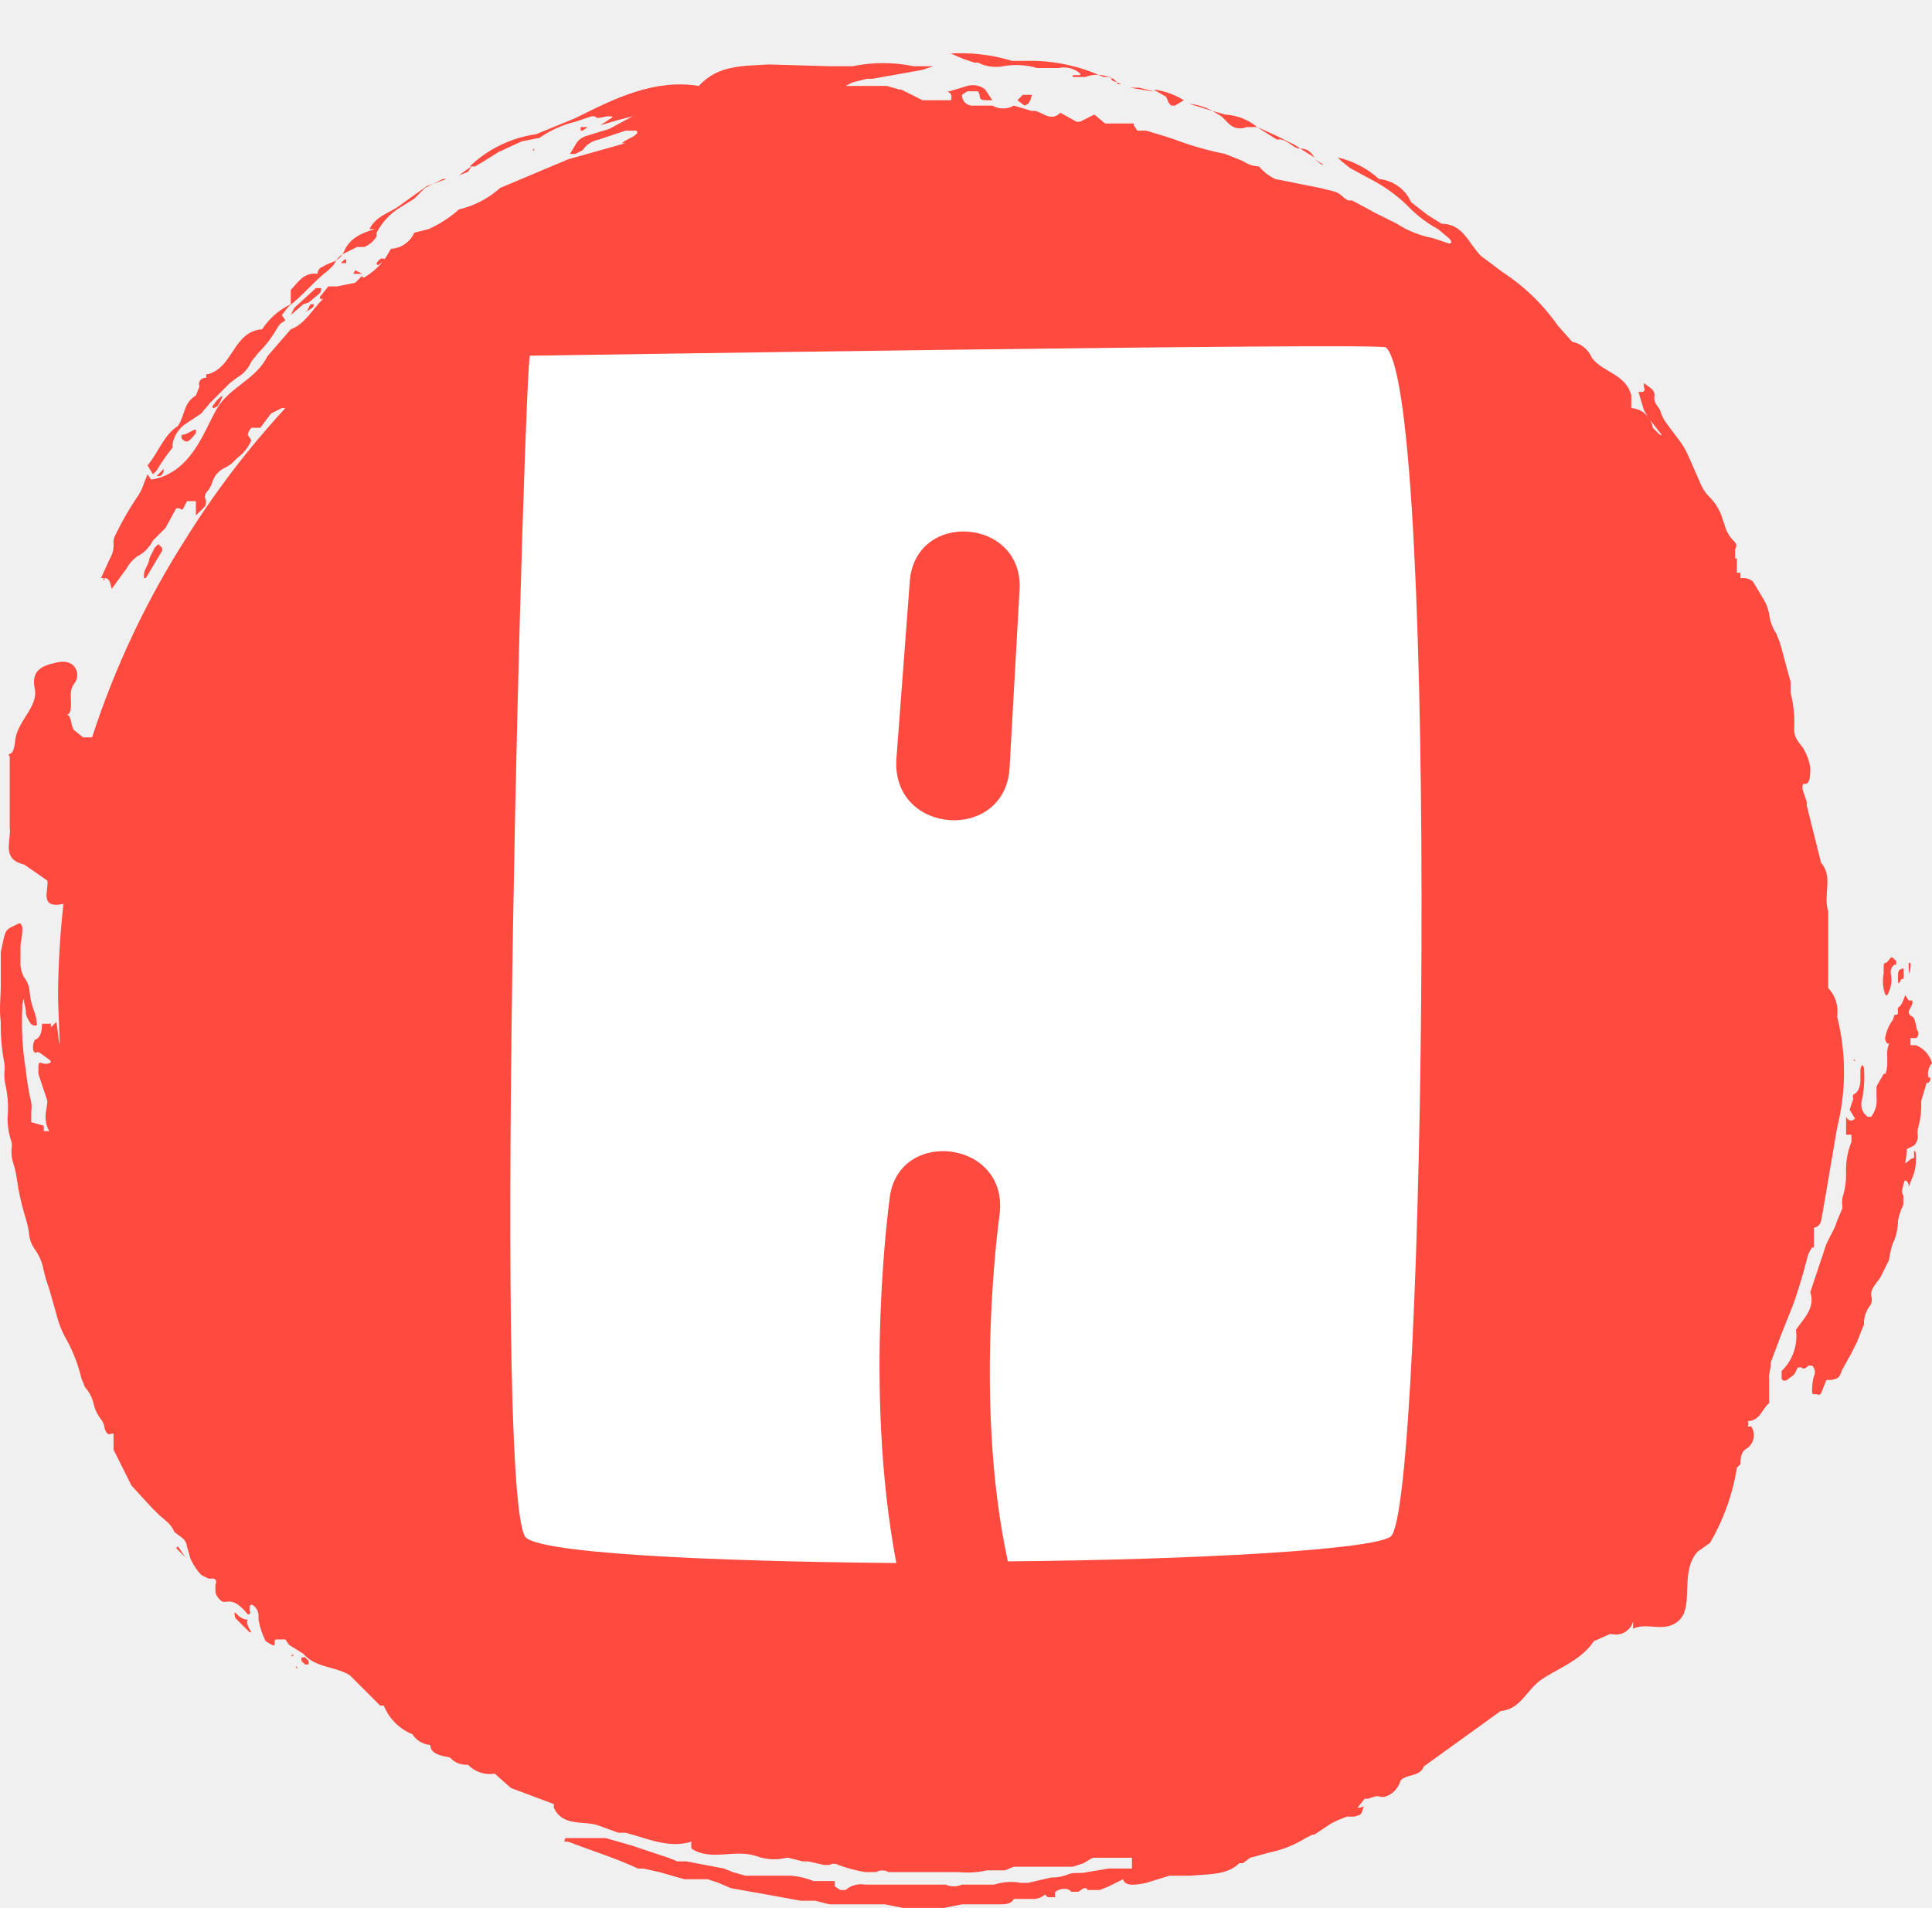
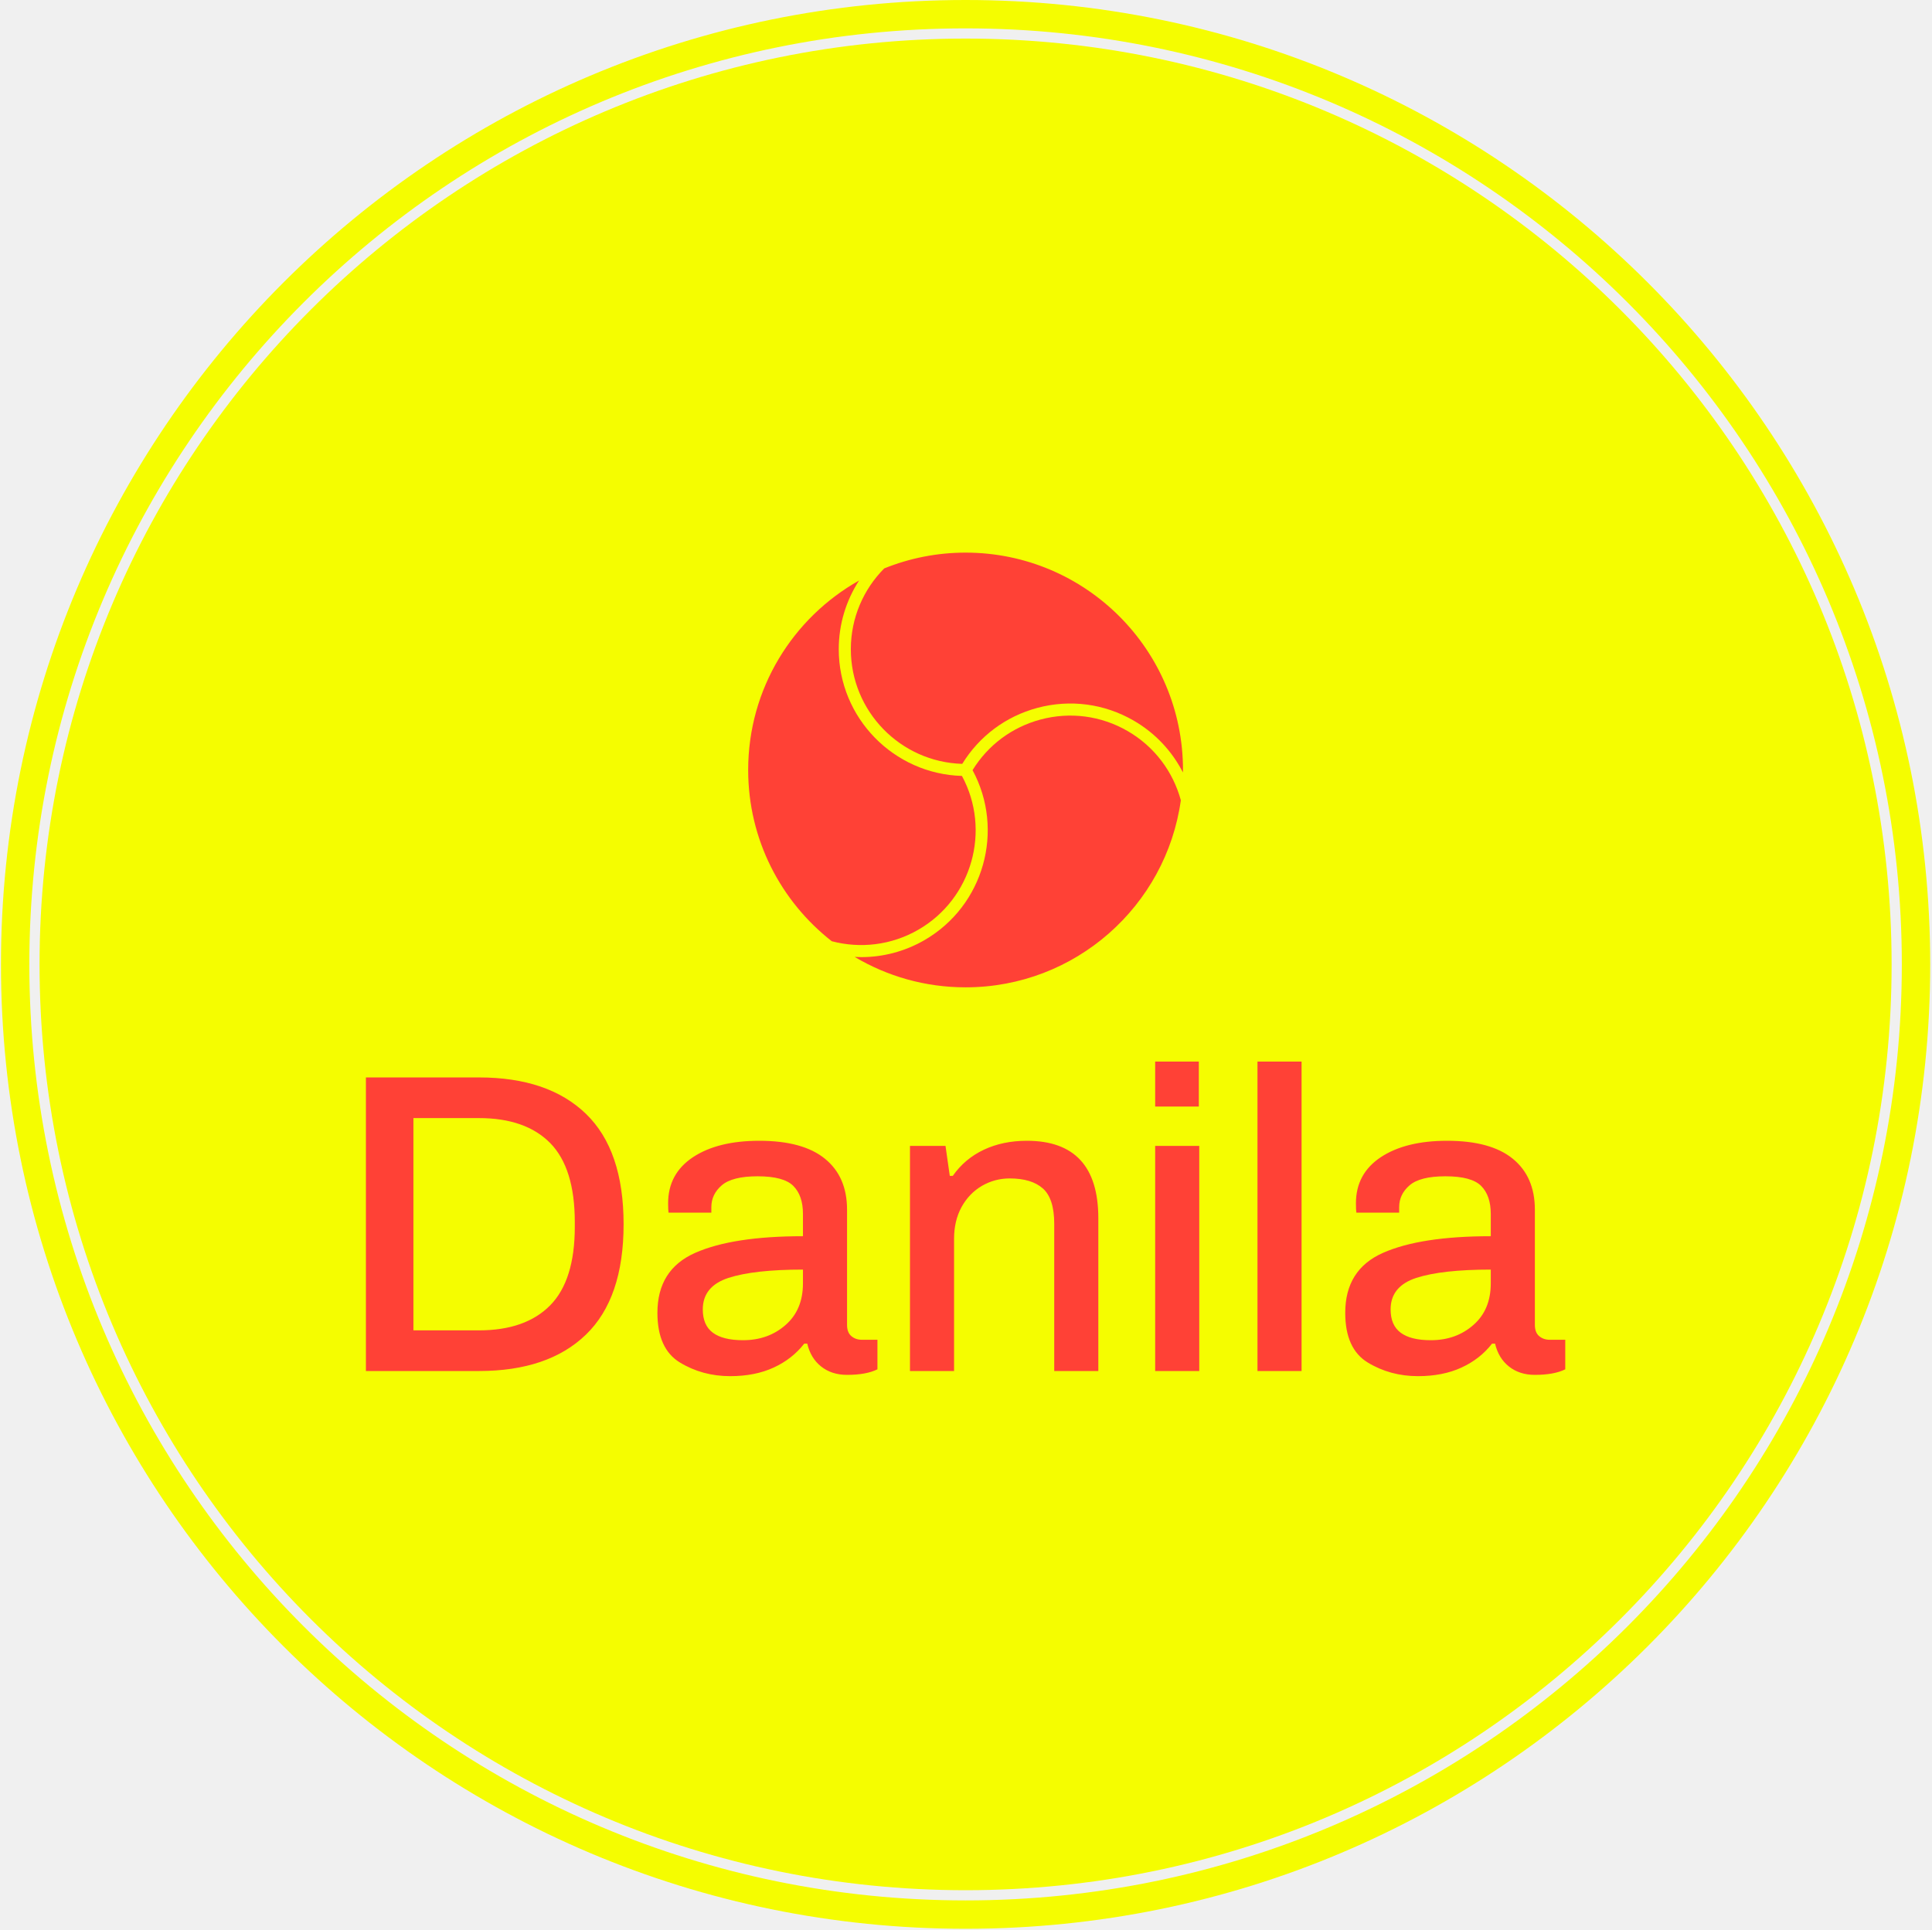
- <svg xmlns="http://www.w3.org/2000/svg" width="308.761" height="304.916" viewBox="0 0 106.008 104.687" class="css-1j8o68f" version="1.1" id="svg23">
-   <defs id="SvgjsDefs2684" />
-   <g id="SvgjsG2685" featurekey="rootContainer" transform="matrix(0.9820593,0,0,0.9820593,-0.05456052,0)" fill="#ff4a3f">
-     <g id="g17">
-       <path d="M19.8 15.3h.5l-.4-.2zm.5.1zm.8-.7c0 .1 0 .1.1.1l.4-.3c-.2-.1-.3-.1-.5.2zm.4-.2zm-4.1 2.3zm-.2.6l.3-.2c.1-.1.1-.2.1-.2h-.2l-.2.4c-.1-.1-.1 0 0 0zm2.2-2.9h-.1l-.2.2h.3zm-2.1 2.4l.6-.5c.1-.1.1-.2.1-.3h-.3l-1.2 1.1-.2.4.7-.6zm-1.1.8z" id="path3" />
-       <path d="M9.7 25v-.2a1.7 1.7 0 0 1 .7-1.1l.9-.6.5-.6.7-.7.4-.4.4-.3a1.9 1.9 0 0 0 .8-.9l.4-.5a5.9 5.9 0 0 0 1-1.3l.2-.3.3-.2-.2-.3.4-.5c.8-.6 1.4-1.4 2.2-2l.3-.3a1.4 1.4 0 0 1 .5-.6l.8-.4h.4a1.4 1.4 0 0 0 .7-.6V13a3.5 3.5 0 0 1 1.3-1.4l.8-.5.2-.2.4-.4 1-.5h.2l-1.1.4-1.4 1c-.6.5-1.4.6-1.8 1.4h.3c-.7.2-1.4.5-1.7 1.2s-.8.6-1.2.9a.4.4 0 0 0-.3.4c-.8-.1-1.1.5-1.5.9v.8a3.9 3.9 0 0 0-1.6 1.4c-1.6.1-1.6 2.1-3 2.5h-.1a.2.2 0 0 0 0 .2c-.3 0-.5.2-.4.5l-.2.5c-.7.4-.6 1.1-1 1.7-.8.5-1.1 1.5-1.7 2.2l.3.5.2-.2a11.6 11.6 0 0 1 .9-1.3zM53.9 3.3l.6.2h.2a2.2 2.2 0 0 0 1.4.2 4.1 4.1 0 0 1 1.9.1h1.2a1.4 1.4 0 0 1 1.2.3.1.1 0 0 1 0 .1H60a.1.1 0 0 0 0 .1h.7a1.8 1.8 0 0 1 1.3 0c.2 0 .1.1.2.2l.5.2h-.2c-.2-.4-.5-.4-.8-.4a9.7 9.7 0 0 0-4.3-.9h-.8A9.8 9.8 0 0 0 53 3h.2zm7.3 3.1zM50.3 4.7zm10.9 1.7h.2-.2zM19 14.7zm32.1-10zm17.6 2.2a.9.9 0 0 0 1 .2h.6a3.1 3.1 0 0 0-1.8-.7l-.7-.2.5.3zm-3.4-1.3c0 .1.1.2.2.3h.2l.5-.3a4.2 4.2 0 0 0-1.7-.6l.7.4zm7.4 2.7l.8.5c-.2-.3-.4-.5-.8-.5z" id="path5" />
-       <path d="M99 76.1l.6-1.6.6-1.5c.2-.5.6-1.8.8-2.6a1.7 1.7 0 0 1 .3-.7h.1v-1.1c.5-.1.4-.6.5-.9l.8-4.7a12.7 12.7 0 0 0 0-6.2 1.9 1.9 0 0 0-.5-1.6v-4.3c-.3-.9.3-1.9-.4-2.7L101 45a.4.4 0 0 0 0-.2l-.2-.6a.5.5 0 0 1 0-.4h.1c.3 0 .3-.5.3-.9a3 3 0 0 0-.4-1.1l-.3-.4a1.1 1.1 0 0 1-.2-.7 6.7 6.7 0 0 0-.2-2v-.6c-.2-.7-.4-1.5-.6-2.2l-.2-.5a2.5 2.5 0 0 1-.4-1.1 2.5 2.5 0 0 0-.3-.8l-.6-1a.8.8 0 0 0-.6-.2h-.1V32h-.2v-.8H97V31a.4.4 0 0 0 0-.1v-.2c.1-.2.1-.3-.1-.5a1.8 1.8 0 0 1-.4-.6l-.2-.6a2.9 2.9 0 0 0-.7-1.2 2.2 2.2 0 0 1-.5-.7l-.7-1.6a4.3 4.3 0 0 0-.6-1l-.6-.8a2.4 2.4 0 0 1-.4-.8l-.2-.3a.6.6 0 0 1-.1-.5.5.5 0 0 0-.2-.4l-.4-.3v.2c.1.2 0 .3-.1.3h-.2l.3 1 .3.5.7.9h-.1l-.2-.2-.2-.2a1.3 1.3 0 0 0-1.2-1.1v-.7c-.3-1.2-1.6-1.3-2.2-2.1a1.5 1.5 0 0 0-1.1-.9l-.8-.9a11.3 11.3 0 0 0-3.1-3l-.8-.6-.4-.3c-.7-.7-1-1.8-2.2-1.8l-.8-.5-.9-.7a2.2 2.2 0 0 0-1.8-1.3 5.1 5.1 0 0 0-2.3-1.2l.2.2.5.4 1.3.7a8.5 8.5 0 0 1 2.1 1.6 6.8 6.8 0 0 0 1.5 1.1l.6.5c.1.1.2.2.1.3H81l-.9-.3a5.6 5.6 0 0 1-2-.8l-1.2-.6-1.3-.7h-.2c-.3-.1-.4-.4-.8-.5l-.8-.2-2.5-.5a2.6 2.6 0 0 1-.9-.7 1.7 1.7 0 0 1-.9-.3l-1-.4a18.1 18.1 0 0 1-2.8-.8l-.6-.2-1-.3h-.5l-.2-.3v-.1h-1.6l-.6-.5-.4.2-.4.2h-.2l-.9-.5c-.6.6-1.1-.2-1.6-.1l-1-.3a1.2 1.2 0 0 1-1.2 0h-1.2a.6.6 0 0 1-.5-.6l.3-.2h.6a.7.7 0 0 1 .1.3c0 .2.2.2.5.2h.2l-.4-.6a1.1 1.1 0 0 0-1-.2l-1 .3H53c.3.2.2.3.2.5h-1.6l-.4-.2-.8-.4h-.1l-.7-.2h-2.3l.4-.2.8-.2h.3l1.7-.3 1.1-.2.6-.2h-1.1a8.4 8.4 0 0 0-3.4 0h-1.3L43 3.6c-1.4.1-2.8 0-3.9 1.2-2.5-.4-4.7.7-6.9 1.8l-2.2.9a6.7 6.7 0 0 0-3.7 1.8h.3l.5-.3.8-.5 1.3-.6 1-.2a6 6 0 0 1 2-.9l.9-.3h.2c.1.2.5 0 .7 0h.2c.1 0 .1.1 0 .1l-.6.4 1-.3.8-.2-1.3.7-1.3.4a1 1 0 0 0-.6.5l-.3.5h.3l.4-.2a1.4 1.4 0 0 1 .9-.6l1.5-.5h.5a.1.1 0 0 1 .1.2c-.2.2-.6.3-.8.5h.2l-3.2.9-3.8 1.6a5.2 5.2 0 0 1-2.3 1.2 6.6 6.6 0 0 1-1.7 1.1l-.8.2a1.5 1.5 0 0 1-1.3.9l-.3.5a3.7 3.7 0 0 1-1.2 1.1h-.1v-.1l-.2.2-.2.2-1 .2h-.5l-.4.5c-.1.1-.1.2 0 .2h.1c-.6.6-1 1.4-1.8 1.7L15 19.9c-.6 1.2-1.8 1.6-2.6 2.6s-1.4 3.9-3.9 4.3l-.2-.3-.2.5a2.7 2.7 0 0 1-.4.8 16.9 16.9 0 0 0-1.2 2.1.8.8 0 0 0-.1.5 1.4 1.4 0 0 1-.2.8l-.5 1.1h.2c.3 0 .3.3.4.6l.8-1.1a2.2 2.2 0 0 1 .6-.7 2 2 0 0 0 .9-.9l.3-.3.4-.4.6-1.1h.2c.1.1.1.1.2 0l.2-.4h.5v.8l.5-.5a.5.5 0 0 0 0-.5.4.4 0 0 1 .1-.3 1.5 1.5 0 0 0 .3-.5 1.3 1.3 0 0 1 .8-.9l.3-.2.3-.3a2.4 2.4 0 0 0 .8-1l-.2-.3c0-.1.1-.3.2-.4h.5l.6-.8.6-.3h.2a48.8 48.8 0 0 0-5.5 7.2h-.1.1a48.4 48.4 0 0 0-5.3 11.2h-.5l-.5-.4c-.2-.2-.1-.7-.4-.9h.1c.3-.5-.1-1.2.3-1.7s.1-1.4-.9-1.2-1.5.5-1.3 1.5-1 1.8-1.1 2.9-.5.5-.3.9v3.9c.1.8-.5 1.8.8 2.1l1.3.9c.1.5-.5 1.6.9 1.3a49.2 49.2 0 0 0-.3 5c0 1.1.1 2.2.1 3.3v-.4c-.1-.4-.1-.8-.2-1.3l-.3.3v-.2h-.5c0 .5-.1.8-.4.9a.9.9 0 0 0-.1.5c0 .1.1.3.2.2s.4.2.7.4-.2.3-.4.2-.2.1-.2.3v.3l.5 1.5c0 .3-.1.6-.1.9a1.7 1.7 0 0 0 .2.8h-.3v-.3l-.7-.2v-.6a1.5 1.5 0 0 0 0-.5 14.6 14.6 0 0 1-.3-1.8 16.6 16.6 0 0 1-.2-3.5.9.9 0 0 1 .1-.5v.2a2.9 2.9 0 0 1 .1.5.8.8 0 0 0 .1.4c.1.2.2.4.4.4s.1-.1.1-.2a2.1 2.1 0 0 0-.1-.5 4.2 4.2 0 0 1-.3-1.3 1.5 1.5 0 0 0-.3-.7 1.6 1.6 0 0 1-.2-.9v-.8c0-.3.1-.6.1-.9a.5.5 0 0 0-.1-.4h-.1c-.8.4-.7.2-1 1.6V55c0 .7-.1 1.4 0 2.1a10.8 10.8 0 0 0 .2 2.3 1.8 1.8 0 0 1 0 .5 3.1 3.1 0 0 0 .1.9 5.9 5.9 0 0 1 .1 1.3 3.9 3.9 0 0 0 .2 1.7 1.2 1.2 0 0 1 0 .4 2.1 2.1 0 0 0 .1.8 4.9 4.9 0 0 1 .2.9 14 14 0 0 0 .5 2.2 5 5 0 0 1 .2 1 1.7 1.7 0 0 0 .3.7 2.9 2.9 0 0 1 .5 1.2 8.5 8.5 0 0 0 .3 1l.4 1.4a5.4 5.4 0 0 0 .6 1.5 8.5 8.5 0 0 1 .8 2.1l.2.5a2.1 2.1 0 0 1 .5 1 2.1 2.1 0 0 0 .4.8 1 1 0 0 1 .2.5c.1.3.2.4.4.3h.1v.9l.5 1 .5 1 1.1 1.2.4.4c.3.3.7.5.9 1l.4.3a.7.7 0 0 1 .3.5l.2.7a3.3 3.3 0 0 0 .6.9l.4.2h.3a.2.2 0 0 1 .1.3 2.5 2.5 0 0 0 0 .5.9.9 0 0 0 .4.5h.2c.4-.1.8.2 1.2.7h.1c0-.1.1-.1 0-.2v-.2c0-.1.1-.2.2-.1a.7.7 0 0 1 .3.6v.2a4.3 4.3 0 0 0 .4 1.2c.5.3.5.3.5.1s0-.2.2-.2h.4l.2.3.8.5c.7.8 1.8.7 2.6 1.2l1.7 1.7h.2a2.9 2.9 0 0 0 1.6 1.6 1.3 1.3 0 0 0 1 .6c0 .5.6.6 1.1.7a1.2 1.2 0 0 0 .8.4h.2a1.7 1.7 0 0 0 1.5.5l.9.8 2.4.9v.2c.5 1.1 1.7.7 2.5 1l1.1.4h.4c1.2.3 2.4.9 3.7.5a.7.7 0 0 0 0 .4c1.1.7 2.4 0 3.6.4a2.9 2.9 0 0 0 1.7.1h.1l.8.2h.3l.9.2h.3a.5.5 0 0 1 .5 0 7.9 7.9 0 0 0 1.5.4h.6a.7.7 0 0 1 .7 0h3.9a5 5 0 0 0 1.6-.1h1l.5-.2H60l.6-.2.5-.3h2.2v.6H62l-1.2.2c-.4.1-.7 0-1 .1a2.4 2.4 0 0 1-1 .2l-1.3.3h-.4a3.1 3.1 0 0 0-1.5.1h-1.8a1.1 1.1 0 0 1-.9 0h-4.5a1.3 1.3 0 0 0-1.1.3H47l-.3-.2v-.3h-1.2a4.1 4.1 0 0 0-1.3-.3h-2.5l-.7-.2-.5-.2-2.1-.4h-.5l-.5-.2-2.1-.7-1.4-.4h-2.2c-.1 0-.1.1-.1.2h.2c1.3.5 2.6.9 3.9 1.5h.3l.9.2 1.4.4h1.3l.6.2.7.3 1.7.3 1.1.2 1.1.2h.8l.8.2h3.1l1 .2h2.3l1-.2H56c.4 0 .6-.1.7-.3h1a1 1 0 0 0 .8-.3c-.1.1 0 .1.1.2h.4v-.2c0-.1 0-.1.2-.2s.6-.1.7.1h.4l.3-.2c.2 0 .2 0 .2.1h.7l.5-.2.8-.4c.1.3.4.4 1.3.2l1.3-.4h1.2c.9-.1 2 0 2.7-.7h.2l.4-.3 1.1-.3a6.1 6.1 0 0 0 2-.8l.4-.2h.1l.9-.6.4-.2.5-.2h.4c.4-.1.4-.1.5-.4s0-.1-.2-.1h-.1l.4-.5h.2c.3-.1.5-.2.7-.1h.2a1.3 1.3 0 0 0 .9-.9c.3-.4 1.1-.2 1.3-.8l4.3-3.1c1.1-.1 1.4-1.1 2.2-1.7s2.3-1.1 3-2.2l.9-.4h.1a1 1 0 0 0 1.2-.7v.4c.8-.4 1.8.3 2.6-.5s0-2.7 1-3.8l.7-.5a12.1 12.1 0 0 0 1.5-4.2l.2-.2c0-.3 0-.7.4-.9a.9.9 0 0 0 .2-1.2h-.2a.3.3 0 0 0 0-.3c.7 0 .8-.7 1.2-1V77a.5.5 0 0 1 0-.2 3.8 3.8 0 0 0 .1-.7zM5.9 32.2z" id="path7" />
-       <path d="M26.4 9.3l-.3.2-.4.3.5-.2zm6.1-2h.1l.3-.2h-.4zm-2.6 1l-.1.1h.1v-.1zm-1.5 1.4zm1.3-.2zm-6.3 3.1zM9.2 26.2l-.4.4H9a.4.4 0 0 0 .2-.4zm3-3.5a2.1 2.1 0 0 0 .3-.6 1.5 1.5 0 0 0-.5.5c-.1.1-.1.2 0 .2zM11 24.2V24c-.2 0-.5.3-.8.3v.2c.3.3.4.2.8-.3zm3 66.2zM73.9 9.2h.1l-.5-.3zm-2.5-1.4c.5-.1.8.4 1.2.5h.1l-.3-.2-1-.5-1.1-.5.3.2zM52.8 3.1zm11.7 2h-.1l-1.2-.2h.5zm2 .7l1.3.4a3.3 3.3 0 0 0-1.3-.4zm-9 0a1 1 0 0 0 .2-.5h-.5l-.3.3.4.3zm9 1.6zM49.9 4.2zm2.9.7zM48.5 4zm13.8 2.1a.5.5 0 0 0 0 .1zm44.8 52.3h-.3V58h.3c.1 0 .2-.3.1-.4s-.1-.7-.3-.8a.3.3 0 0 1-.2-.3l.2-.4a.4.4 0 0 0 0-.2h-.2l-.2-.3c-.1.3-.2.6-.4.7a.5.5 0 0 0 0 .2c0 .1 0 .2-.1.2h-.1a1.1 1.1 0 0 1-.1.3 2.3 2.3 0 0 0-.4.9.4.4 0 0 0 .1.4h.1a1.7 1.7 0 0 0-.1.8v.4a1.8 1.8 0 0 1-.1.5h-.1l-.4.7v.6a1.5 1.5 0 0 1-.3 1.1h-.2l-.2-.2a.9.9 0 0 1-.1-.8 6.5 6.5 0 0 0 .1-1.7c0-.1-.1-.2-.1-.2a.5.5 0 0 0-.1.3v.6c0 .2-.1.6-.3.7s-.1.2-.1.3l-.2.6.3.5c-.2.2-.4.1-.5-.1v1h.3v.4a4.2 4.2 0 0 0-.3 1.4 3.3 3.3 0 0 0 0 .4 4 4 0 0 1-.2 1.3 2 2 0 0 0 0 .6l-.3.7a3.2 3.2 0 0 1-.3.7l-.3.6-.9 2.7c.3.9-.4 1.5-.8 2.1a2.7 2.7 0 0 1-.8 2.3v.4c0 .1.1.2.3.1l.4-.3.2-.4h.2c.1.1.2.1.4-.1h.2a.5.5 0 0 1 .1.6 2.9 2.9 0 0 0-.1.8c0 .1 0 .2.1.2h.2c.1.1.2 0 .3-.3l.2-.5h.3c.4-.1.4-.1.6-.6l.5-.9.3-.6.4-1a1.6 1.6 0 0 1 .3-1 .6.6 0 0 0 .1-.6c0-.2 0-.3.2-.6l.3-.4.5-1a4.7 4.7 0 0 1 .2-.9 3 3 0 0 0 .3-1.3 3.8 3.8 0 0 1 .3-.9v-.5c-.1-.2-.1-.2 0-.6s.1-.2.2-.2a.4.4 0 0 1 .1.3l.2-.5a2.3 2.3 0 0 0 .2-.9v-.3c0-.1 0-.3-.1-.3v.4c-.2 0-.3.2-.5.3a6.4 6.4 0 0 0 .1-.8l.4-.2a.7.7 0 0 0 .2-.6 1.4 1.4 0 0 1 0-.3 4.8 4.8 0 0 0 .2-1.4v-.2l.3-1h.1a.3.3 0 0 0 .1-.3h-.1a.9.9 0 0 1 .2-.8 1.5 1.5 0 0 0-.9-1zm-1.2 7.8zm-.2-9.9zm0 0zM9.1 30.8a.3.3 0 0 0 0-.2l-.2-.2-.2.2-.3.6c0 .3-.3.6-.3.9v.2h.1zm96.3 24.8h.1a1.7 1.7 0 0 0 .2-1.2.5.5 0 0 1 .2-.5h.1v-.2l-.2-.2h-.1c-.1.1-.2.3-.3.3s-.1.1-.1.3v.3a2.2 2.2 0 0 0 .1 1.2zM13.2 90.1c-.1 0 0 .2 0 .3l.8.8h.1c-.2-.3-.3-.6-.2-.7a.9.9 0 0 1-.5-.2zm.8.3zm92.3-35.7h.1a2 2 0 0 0 0-.6c-.3.1-.3.1-.3.6s.1.1.2 0z" id="path9" />
-       <path d="M106.7 62a.6.6 0 0 0 .1-.5c0-.1-.1-.2-.1-.1h-.2v.2c0 .4.1.5.2.4zm.1-8.2h-.1v.6a1 1 0 0 0 .1-.6zM17.1 92.6h-.2v.2l.2.2h.2v-.2zm86.6-33.3c0-.1 0-.1-.1-.1zM9.9 86.5l.5.5-.4-.6z" id="path11" />
-       <circle cx="10.5" cy="87.1" transform="rotate(-24.8 10.4 87.159)" id="circle13" />
-       <path d="M9.7 30.1h-.1v.2-.2h.1zm83.2-6.6l-.2-.3h-.1zm-14.7 77.1zM5.9 32.2zm-.1.2a.3.3 0 0 0 .1-.2v.2zm1.9-4.9zM61.5 2.4zm42.8 58.2v.1-.1zM16.4 92.5h-.1c.1.1.2 0 .1-.1zm.2.7h.1l-.1-.1v.1zm73.9-71.3zm15.2 34.4zM14.6 91.7zm92.1-37zm-.8 11.4zM34.6 0z" id="path15" />
-     </g>
-   </g>
-   <g id="SvgjsG2686" featurekey="nameFeature-0" transform="matrix(2.284354,0,0,2.284354,27.98006,-5.60952)" fill="#ffffff">
-     <path d="M9.6 16.48 l-0.32 4.24 c-0.08 1.8 2.6 1.96 2.72 0.2 l0.24 -4.28 c0.12 -1.76 -2.56 -1.96 -2.64 -0.16 z M0.48 11 l0 0 c0.04 0 20.48 -0.32 20.56 -0.2 c1.28 1.12 0.96 27.8 0.12 28.56 c-0.4 0.32 -4.64 0.56 -9.2 0.6 c-0.84 -3.84 -0.2 -8.32 -0.2 -8.32 c0.24 -1.8 -2.44 -2.12 -2.64 -0.4 c0 0.04 -0.64 4.52 0.16 8.76 c-4.56 -0.04 -8.68 -0.24 -8.92 -0.64 c-0.8 -1.44 0 -28.28 0.12 -28.36 z" id="path20" />
+ <svg xmlns="http://www.w3.org/2000/svg" version="1.1" width="1000" height="999" viewBox="0 0 1000 999">
+   <g transform="matrix(1,0,0,1,-0.2157434,-0.2155277)">
+     <svg viewBox="0 0 343 343" data-background-color="#ffffff" preserveAspectRatio="xMidYMid meet" height="999" width="1000">
+       <g id="tight-bounds" transform="matrix(1,0,0,1,0.074,0.074)">
+         <svg viewBox="0 0 342.852 342.852" height="342.852" width="342.852">
+           <g>
+             <svg />
+           </g>
+           <g>
+             <svg viewBox="0 0 342.852 342.852" height="342.852" width="342.852">
+               <g>
+                 <path d="M0 171.426c0-94.676 76.75-171.426 171.426-171.426 94.676 0 171.426 76.75 171.426 171.426 0 94.676-76.75 171.426-171.426 171.426-94.676 0-171.426-76.75-171.426-171.426zM171.426 337.809c91.891 0 166.383-74.492 166.383-166.383 0-91.891-74.492-166.383-166.383-166.384-91.891 0-166.383 74.492-166.384 166.384 0 91.891 74.492 166.383 166.384 166.383z" data-fill-palette-color="tertiary" fill="#f5fd00" stroke="transparent" />
+                 <ellipse rx="164.569" ry="164.569" cx="171.426" cy="171.426" fill="#f5fd00" stroke="transparent" stroke-width="0" fill-opacity="1" data-fill-palette-color="tertiary" />
+               </g>
+               <g transform="matrix(1,0,0,1,64.84656,98.23203)">
+                 <svg viewBox="0 0 213.158 146.387" height="146.387" width="213.158">
+                   <g>
+                     <svg viewBox="0 0 213.158 146.387" height="146.387" width="213.158">
+                       <g>
+                         <svg viewBox="0 0 213.158 146.387" height="146.387" width="213.158">
+                           <g transform="matrix(1,0,0,1,0,90.47335)">
+                             <svg viewBox="0 0 213.158 55.914" height="55.914" width="213.158">
+                               <g id="textblocktransform">
+                                 <svg viewBox="0 0 213.158 55.914" height="55.914" width="213.158" id="textblock">
+                                   <g>
+                                     <svg viewBox="0 0 213.158 55.914" height="55.914" width="213.158">
+                                       <g transform="matrix(1,0,0,1,0,0)">
+                                         <svg width="213.158" viewBox="3.75 -36.15 140.09 36.75" height="55.914" data-palette-color="#ff4136">
+                                           <path d="M3.75 0L3.75-34.3 16.95-34.3Q25.05-34.3 29.45-30.05 33.85-25.8 33.85-17.15L33.85-17.15Q33.85-8.5 29.45-4.25 25.05 0 16.95 0L16.95 0 3.75 0ZM9.3-4.75L16.95-4.75Q22.4-4.75 25.28-7.68 28.15-10.6 28.15-16.85L28.15-16.85 28.15-17.4Q28.15-23.7 25.28-26.63 22.4-29.55 16.95-29.55L16.95-29.55 9.3-29.55 9.3-4.75ZM46.3 0.6Q43.05 0.6 40.42-1 37.8-2.6 37.8-6.8L37.8-6.8Q37.8-11.85 42.2-13.8 46.6-15.75 54.8-15.75L54.8-15.75 54.8-18.35Q54.8-20.5 53.67-21.63 52.55-22.75 49.5-22.75L49.5-22.75Q46.55-22.75 45.32-21.7 44.1-20.65 44.1-19.15L44.1-19.15 44.1-18.5 39.1-18.5Q39.05-18.8 39.05-19.6L39.05-19.6Q39.05-23.05 41.95-24.98 44.85-26.9 49.7-26.9L49.7-26.9Q54.8-26.9 57.37-24.8 59.95-22.7 59.95-18.85L59.95-18.85 59.95-5.4Q59.95-4.5 60.45-4.08 60.95-3.65 61.7-3.65L61.7-3.65 63.5-3.65 63.5-0.2Q62.2 0.45 59.95 0.45L59.95 0.45Q58.15 0.45 56.92-0.53 55.7-1.5 55.3-3.2L55.3-3.2 54.95-3.2Q53.55-1.4 51.37-0.4 49.2 0.6 46.3 0.6L46.3 0.6ZM47.8-3.6Q50.75-3.6 52.77-5.38 54.8-7.15 54.8-10.25L54.8-10.25 54.8-11.85Q49.1-11.85 46.1-10.88 43.1-9.9 43.1-7.2L43.1-7.2Q43.1-5.35 44.27-4.48 45.45-3.6 47.8-3.6L47.8-3.6ZM67.3 0L67.3-26.3 71.45-26.3 71.95-22.8 72.3-22.8Q73.7-24.8 75.92-25.85 78.15-26.9 80.95-26.9L80.95-26.9Q89.3-26.9 89.3-17.85L89.3-17.85 89.3 0 84.15 0 84.15-17.2Q84.15-20.15 82.82-21.33 81.5-22.5 78.95-22.5L78.95-22.5Q77.2-22.5 75.7-21.63 74.2-20.75 73.32-19.15 72.45-17.55 72.45-15.45L72.45-15.45 72.45 0 67.3 0ZM95.94-30.9L95.94-36.15 101.04-36.15 101.04-30.9 95.94-30.9ZM95.94 0L95.94-26.3 101.09-26.3 101.09 0 95.94 0ZM107.89 0L107.89-36.15 113.04-36.15 113.04 0 107.89 0ZM126.64 0.6Q123.39 0.6 120.76-1 118.14-2.6 118.14-6.8L118.14-6.8Q118.14-11.85 122.54-13.8 126.94-15.75 135.14-15.75L135.14-15.75 135.14-18.35Q135.14-20.5 134.01-21.63 132.89-22.75 129.84-22.75L129.84-22.75Q126.89-22.75 125.66-21.7 124.44-20.65 124.44-19.15L124.44-19.15 124.44-18.5 119.44-18.5Q119.39-18.8 119.39-19.6L119.39-19.6Q119.39-23.05 122.29-24.98 125.19-26.9 130.04-26.9L130.04-26.9Q135.14-26.9 137.71-24.8 140.29-22.7 140.29-18.85L140.29-18.85 140.29-5.4Q140.29-4.5 140.79-4.08 141.29-3.65 142.04-3.65L142.04-3.65 143.84-3.65 143.84-0.2Q142.54 0.45 140.29 0.45L140.29 0.45Q138.49 0.45 137.26-0.53 136.04-1.5 135.64-3.2L135.64-3.2 135.29-3.2Q133.89-1.4 131.71-0.4 129.54 0.6 126.64 0.6L126.64 0.6ZM128.14-3.6Q131.09-3.6 133.11-5.38 135.14-7.15 135.14-10.25L135.14-10.25 135.14-11.85Q129.44-11.85 126.44-10.88 123.44-9.9 123.44-7.2L123.44-7.2Q123.44-5.35 124.61-4.48 125.79-3.6 128.14-3.6L128.14-3.6Z" opacity="1" transform="matrix(1,0,0,1,0,0)" fill="#ff4136" class="undefined-text-0" data-fill-palette-color="quaternary" id="text-0" />
+                                         </svg>
+                                       </g>
+                                     </svg>
+                                   </g>
+                                 </svg>
+                               </g>
+                             </svg>
+                           </g>
+                           <g transform="matrix(1,0,0,1,67.94254,0)">
+                             <svg viewBox="0 0 77.273 77.273" height="77.273" width="77.273">
+                               <g>
+                                 <svg version="1.1" x="0" y="0" viewBox="1 1 126 126" style="enable-background:new 0 0 128 128;" xml:space="preserve" height="77.273" width="77.273" class="icon-icon-0" data-fill-palette-color="quaternary" id="icon-0">
+                                   <g fill="#ff4136" data-fill-palette-color="quaternary">
+                                     <path d="M110.937 52.703c-7.691-4.44-16.653-5.62-25.231-3.321-8.267 2.215-15.218 7.411-19.687 14.668 9.403 17.409 3.288 39.323-13.954 49.278-5.771 3.331-12.084 4.915-18.313 4.915-0.632 0-1.264-0.028-1.894-0.062C41.271 123.777 52.257 127 64 127c31.814 0 58.104-23.586 62.378-54.223C124.154 64.602 118.837 57.265 110.937 52.703z" fill="#ff4136" data-fill-palette-color="quaternary" />
+                                     <path d="M64 1c-8.339 0-16.291 1.635-23.575 4.577C34.448 11.591 30.749 19.872 30.749 29c0 18.01 14.396 32.711 32.285 33.226 4.938-8.026 12.624-13.774 21.766-16.224 9.482-2.54 19.386-1.237 27.887 3.671 6.348 3.666 11.181 8.957 14.295 15.043C126.983 64.476 127 64.24 127 64 127 29.206 98.795 1 64 1z" fill="#ff4136" data-fill-palette-color="quaternary" />
+                                     <path d="M50.314 110.297c15.598-9.006 21.13-28.825 12.632-44.574C43.168 65.162 27.249 48.91 27.249 29c0-7.337 2.17-14.175 5.891-19.918C13.961 19.882 1 40.421 1 64c0 20.167 9.486 38.105 24.228 49.636C33.414 115.793 42.419 114.854 50.314 110.297z" fill="#ff4136" data-fill-palette-color="quaternary" />
+                                   </g>
+                                 </svg>
+                               </g>
+                             </svg>
+                           </g>
+                           <g />
+                         </svg>
+                       </g>
+                     </svg>
+                   </g>
+                 </svg>
+               </g>
+             </svg>
+           </g>
+           <defs />
+         </svg>
+         <rect width="342.852" height="342.852" fill="none" stroke="none" visibility="hidden" />
+       </g>
+     </svg>
  </g>
</svg>
